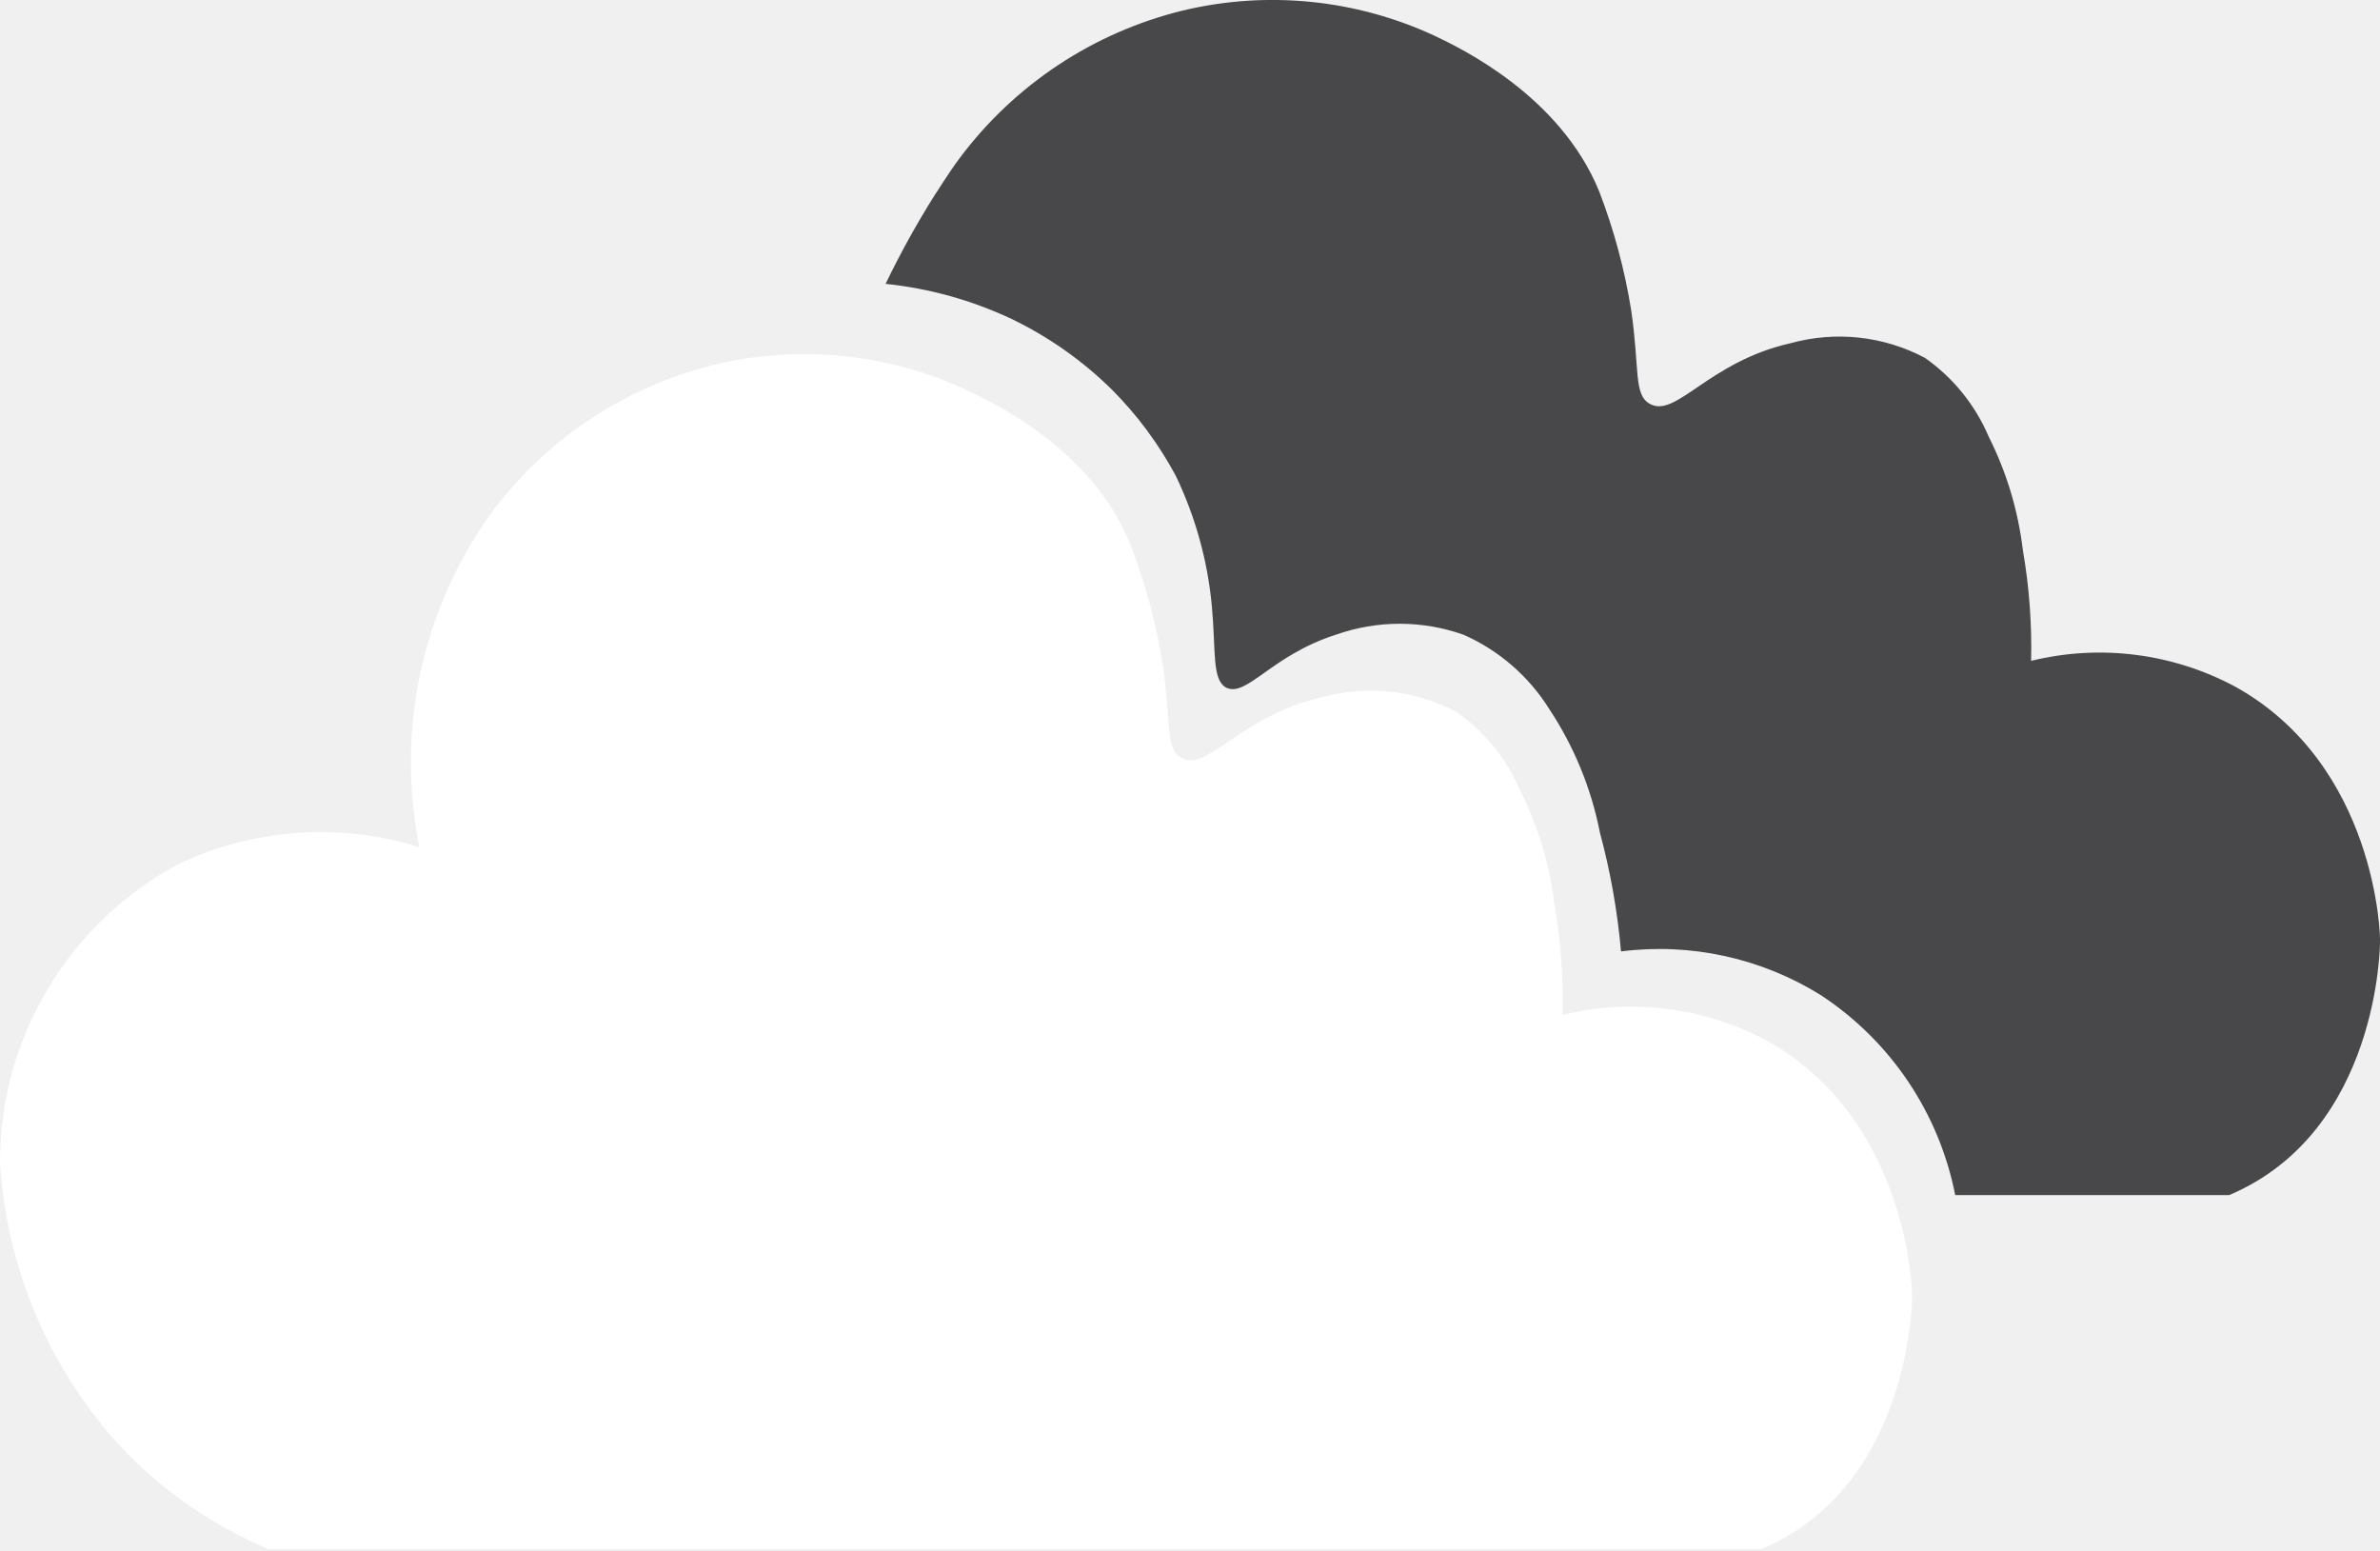
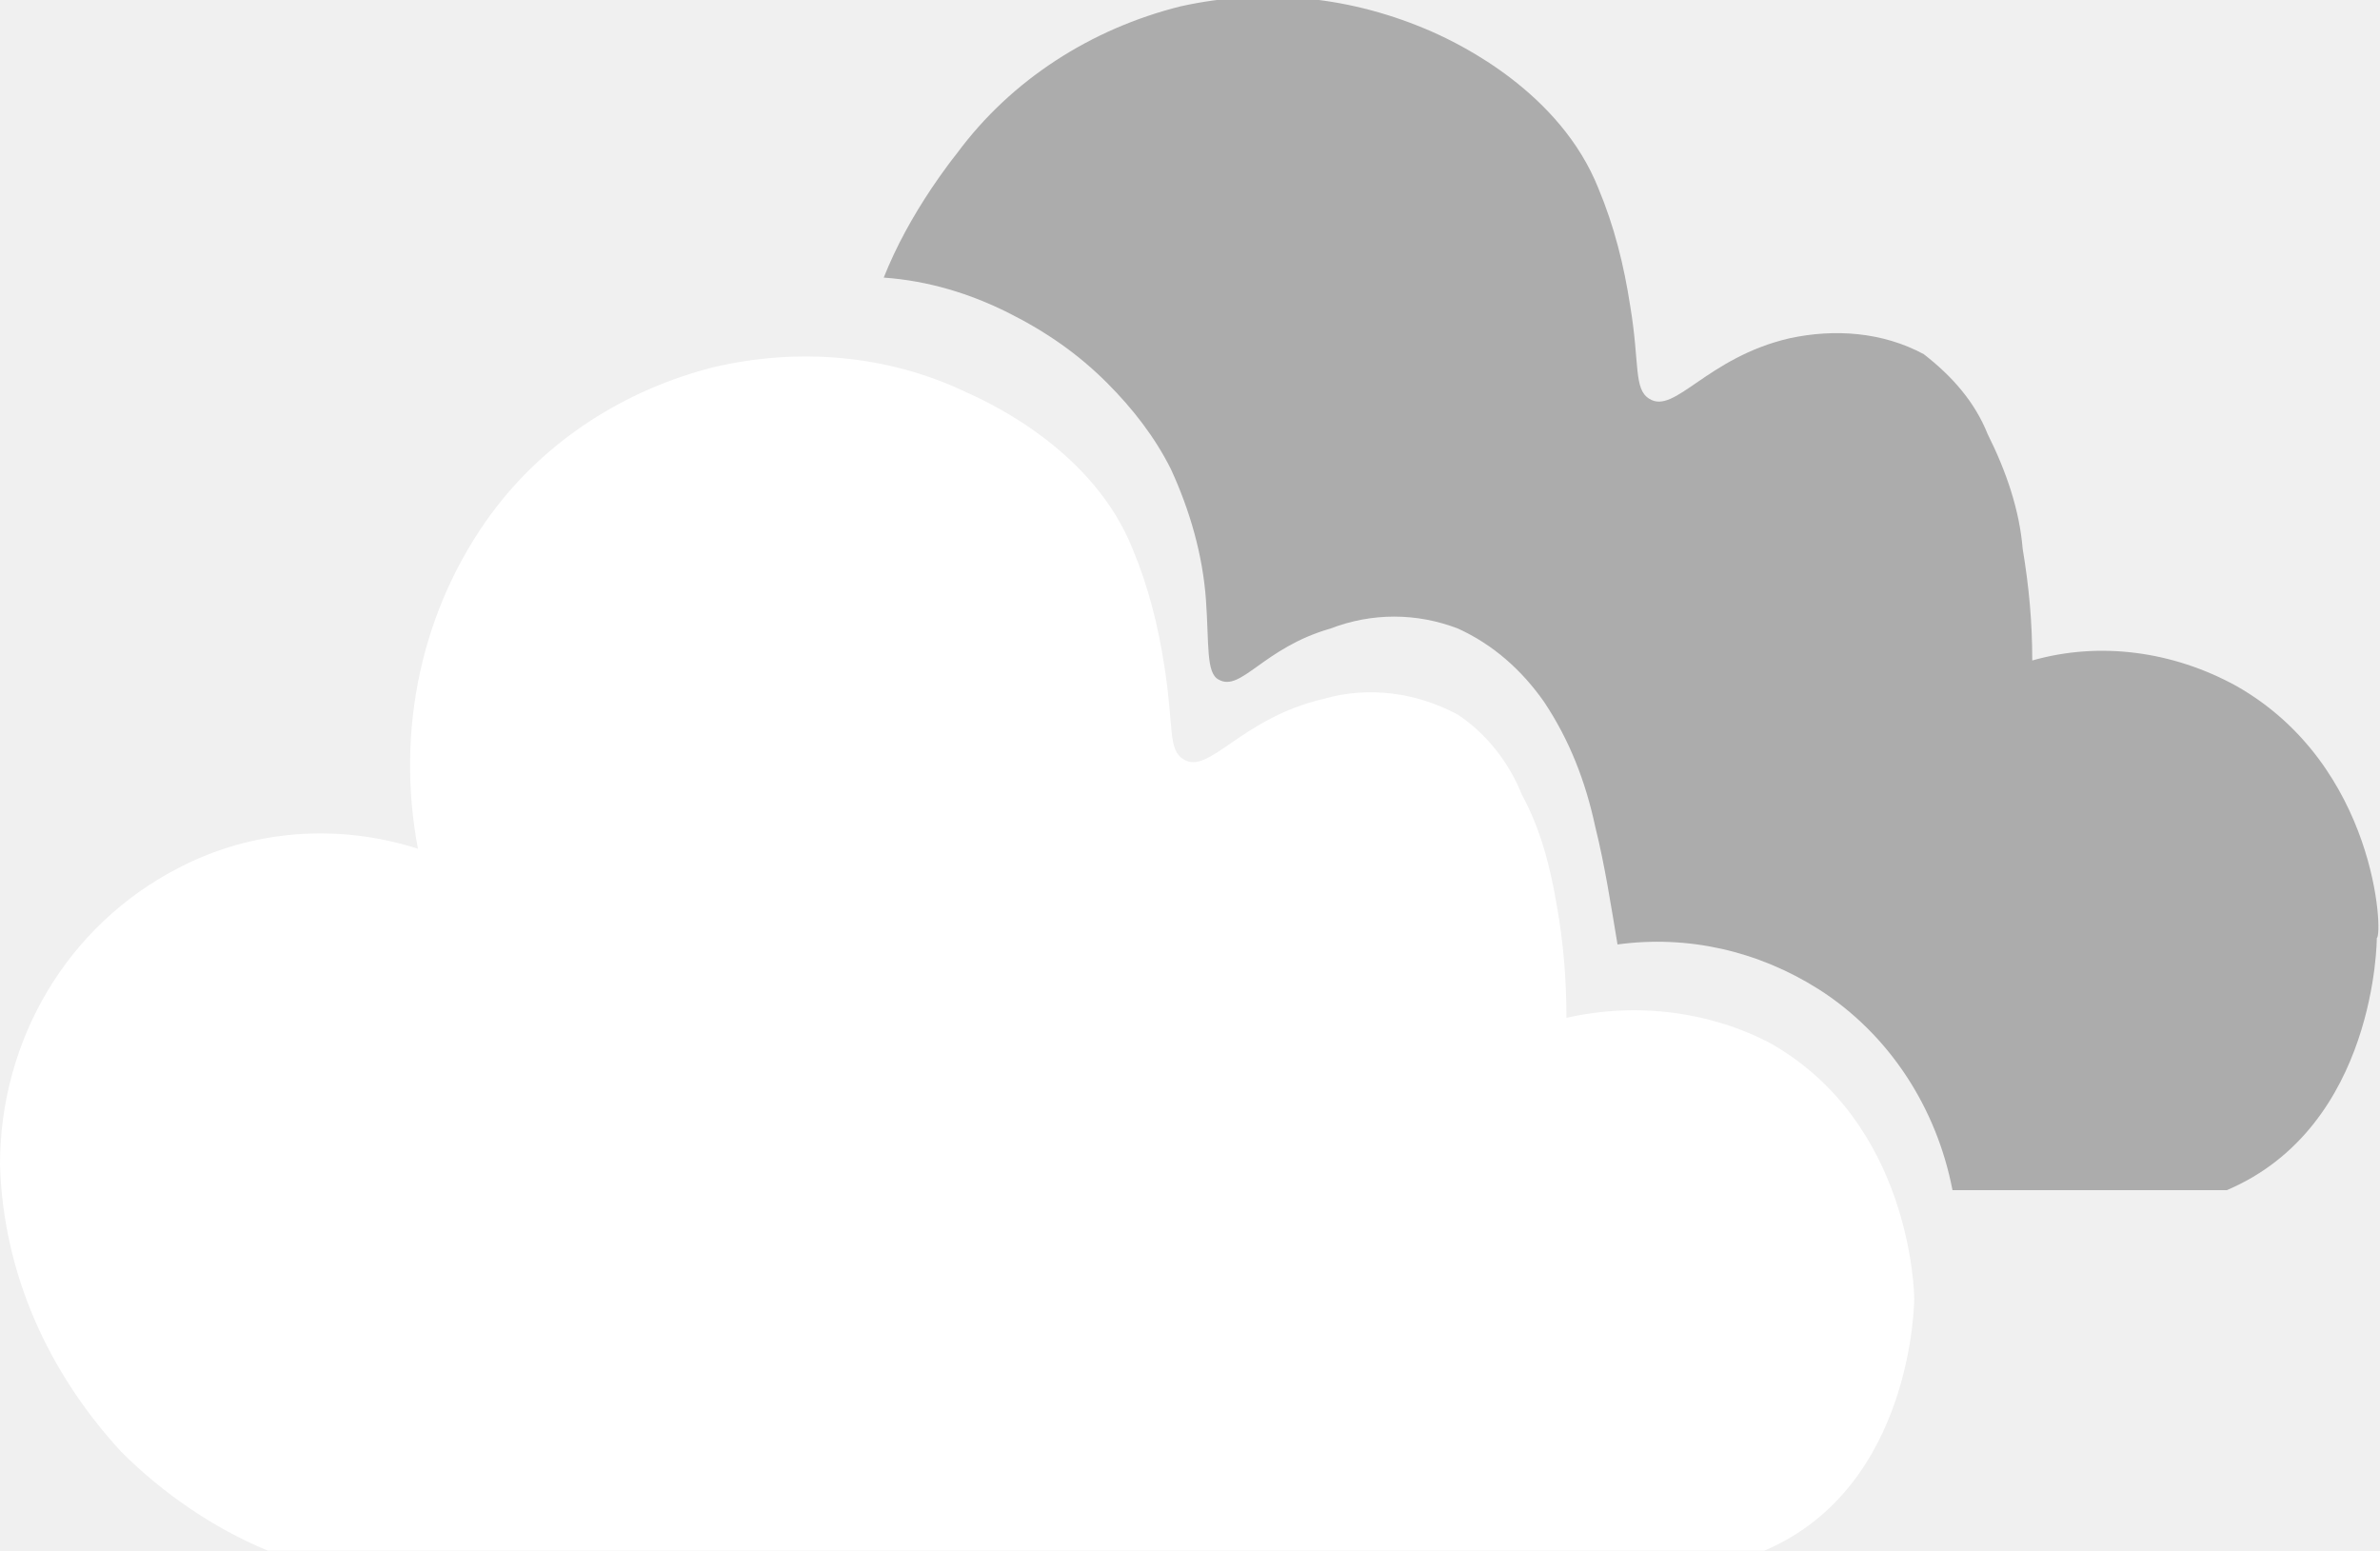
- <svg xmlns="http://www.w3.org/2000/svg" viewBox="0 0 74.63 48.61">
-   <defs>
-     <style>.cls-1{fill:#48484a;}.cls-2{fill:#fff;}</style>
-   </defs>
-   <g id="Ebene_2" data-name="Ebene 2">
-     <g id="Ebene_1-2" data-name="Ebene 1">
-       <path class="cls-1" d="M70.11,21.54a9,9,0,0,0-6.42-.82,17.93,17.93,0,0,0-.26-3.48,10.75,10.75,0,0,0-1.07-3.55,5.79,5.79,0,0,0-2-2.47,5.73,5.73,0,0,0-4.21-.46c-2.58.58-3.6,2.37-4.42,1.9-.51-.29-.31-1.08-.58-2.93a18.61,18.61,0,0,0-1-3.72c-1.22-3-4.32-4.49-5.19-4.9A12.08,12.08,0,0,0,37.09.33a12.42,12.42,0,0,0-7,4.63c-.36.48-.76,1.14-.77,1.14a27.94,27.94,0,0,0-1.55,2.8A12.23,12.23,0,0,1,31.72,10a11.72,11.72,0,0,1,3.15,2.22,11.56,11.56,0,0,1,2,2.7A12,12,0,0,1,38,19c.13,1.4,0,2.28.43,2.55.65.35,1.42-1,3.46-1.65a6,6,0,0,1,4,0,6.05,6.05,0,0,1,2.69,2.33,10.77,10.77,0,0,1,1.59,3.88,21.52,21.52,0,0,1,.66,3.72,9.57,9.57,0,0,1,6.28,1.38,9.75,9.75,0,0,1,4.2,6.26H69.9c4.73-2,4.73-7.93,4.73-7.93C74.65,29.34,74.51,24,70.11,21.54Z" />
-       <path class="cls-2" d="M13.15,26.56a13.41,13.41,0,0,1,2.27-10.5,12.42,12.42,0,0,1,7-4.63,12.08,12.08,0,0,1,7.85.78c.87.41,4,1.88,5.19,4.9a18.61,18.61,0,0,1,1,3.72c.27,1.85.07,2.64.58,2.93.82.47,1.84-1.32,4.42-1.9a5.73,5.73,0,0,1,4.21.46,5.79,5.79,0,0,1,2,2.47,10.75,10.75,0,0,1,1.07,3.55A17.93,17.93,0,0,1,49,31.82a9,9,0,0,1,6.42.82c4.4,2.46,4.54,7.8,4.54,8,0,0,0,5.94-4.73,7.93H8.42a13.73,13.73,0,0,1-4.57-3.14,14.48,14.48,0,0,1-3.85-9,10.61,10.61,0,0,1,5.56-9.32A10.4,10.4,0,0,1,13.15,26.56Z" />
+ <svg xmlns="http://www.w3.org/2000/svg" version="1.1" id="Ebene_1" x="0px" y="0px" viewBox="0 0 74.6 48.6" style="enable-background:new 0 0 74.6 48.6;" xml:space="preserve">
+   <style type="text/css">
+ 	.st0{fill:#ACACAC;}
+ 	.st1{fill:#FFFFFF;}
+ </style>
+   <g id="Ebene_2_1_">
+     <g id="Ebene_1-2">
+       <path class="st0" d="M70.1,21.5c-2-1.1-4.3-1.4-6.4-0.8c0-1.2-0.1-2.3-0.3-3.5c-0.1-1.2-0.5-2.4-1.1-3.6c-0.4-1-1.1-1.8-2-2.5    c-1.3-0.7-2.8-0.8-4.2-0.5c-2.6,0.6-3.6,2.4-4.4,1.9c-0.5-0.3-0.3-1.1-0.6-2.9c-0.2-1.3-0.5-2.5-1-3.7c-1.2-3-4.3-4.5-5.2-4.9    c-2.5-1.1-5.2-1.4-7.9-0.8c-2.8,0.7-5.3,2.3-7,4.6c-0.4,0.5-0.8,1.1-0.8,1.1c-0.6,0.9-1.1,1.8-1.5,2.8c1.4,0.1,2.7,0.5,3.9,1.1    c1.2,0.6,2.2,1.3,3.1,2.2c0.8,0.8,1.5,1.7,2,2.7c0.6,1.3,1,2.7,1.1,4.1c0.1,1.4,0,2.3,0.4,2.5c0.7,0.4,1.4-1,3.5-1.6    c1.3-0.5,2.7-0.5,4,0c1.1,0.5,2,1.3,2.7,2.3c0.8,1.2,1.3,2.5,1.6,3.9c0.3,1.2,0.5,2.5,0.7,3.7c2.2-0.3,4.4,0.2,6.3,1.4    c2.2,1.4,3.7,3.7,4.2,6.3h8.6c4.7-2,4.7-7.9,4.7-7.9C74.7,29.3,74.5,24,70.1,21.5z" />
+       <path class="st1" d="M13.1,26.6c-0.7-3.7,0.1-7.5,2.3-10.5c1.7-2.3,4.2-3.9,7-4.6c2.6-0.6,5.4-0.4,7.9,0.8c0.9,0.4,4,1.9,5.2,4.9    c0.5,1.2,0.8,2.4,1,3.7c0.3,1.9,0.1,2.6,0.6,2.9c0.8,0.5,1.8-1.3,4.4-1.9c1.4-0.4,2.9-0.2,4.2,0.5c0.9,0.6,1.6,1.5,2,2.5    c0.6,1.1,0.9,2.3,1.1,3.5c0.2,1.1,0.3,2.3,0.3,3.5c2.2-0.5,4.5-0.2,6.4,0.8c4.4,2.5,4.5,7.8,4.5,8c0,0,0,5.9-4.7,7.9H8.4    c-1.7-0.7-3.3-1.8-4.6-3.1c-2.3-2.5-3.7-5.6-3.8-9c0-3.9,2.1-7.5,5.6-9.3C7.9,26,10.6,25.8,13.1,26.6z" />
    </g>
  </g>
</svg>
